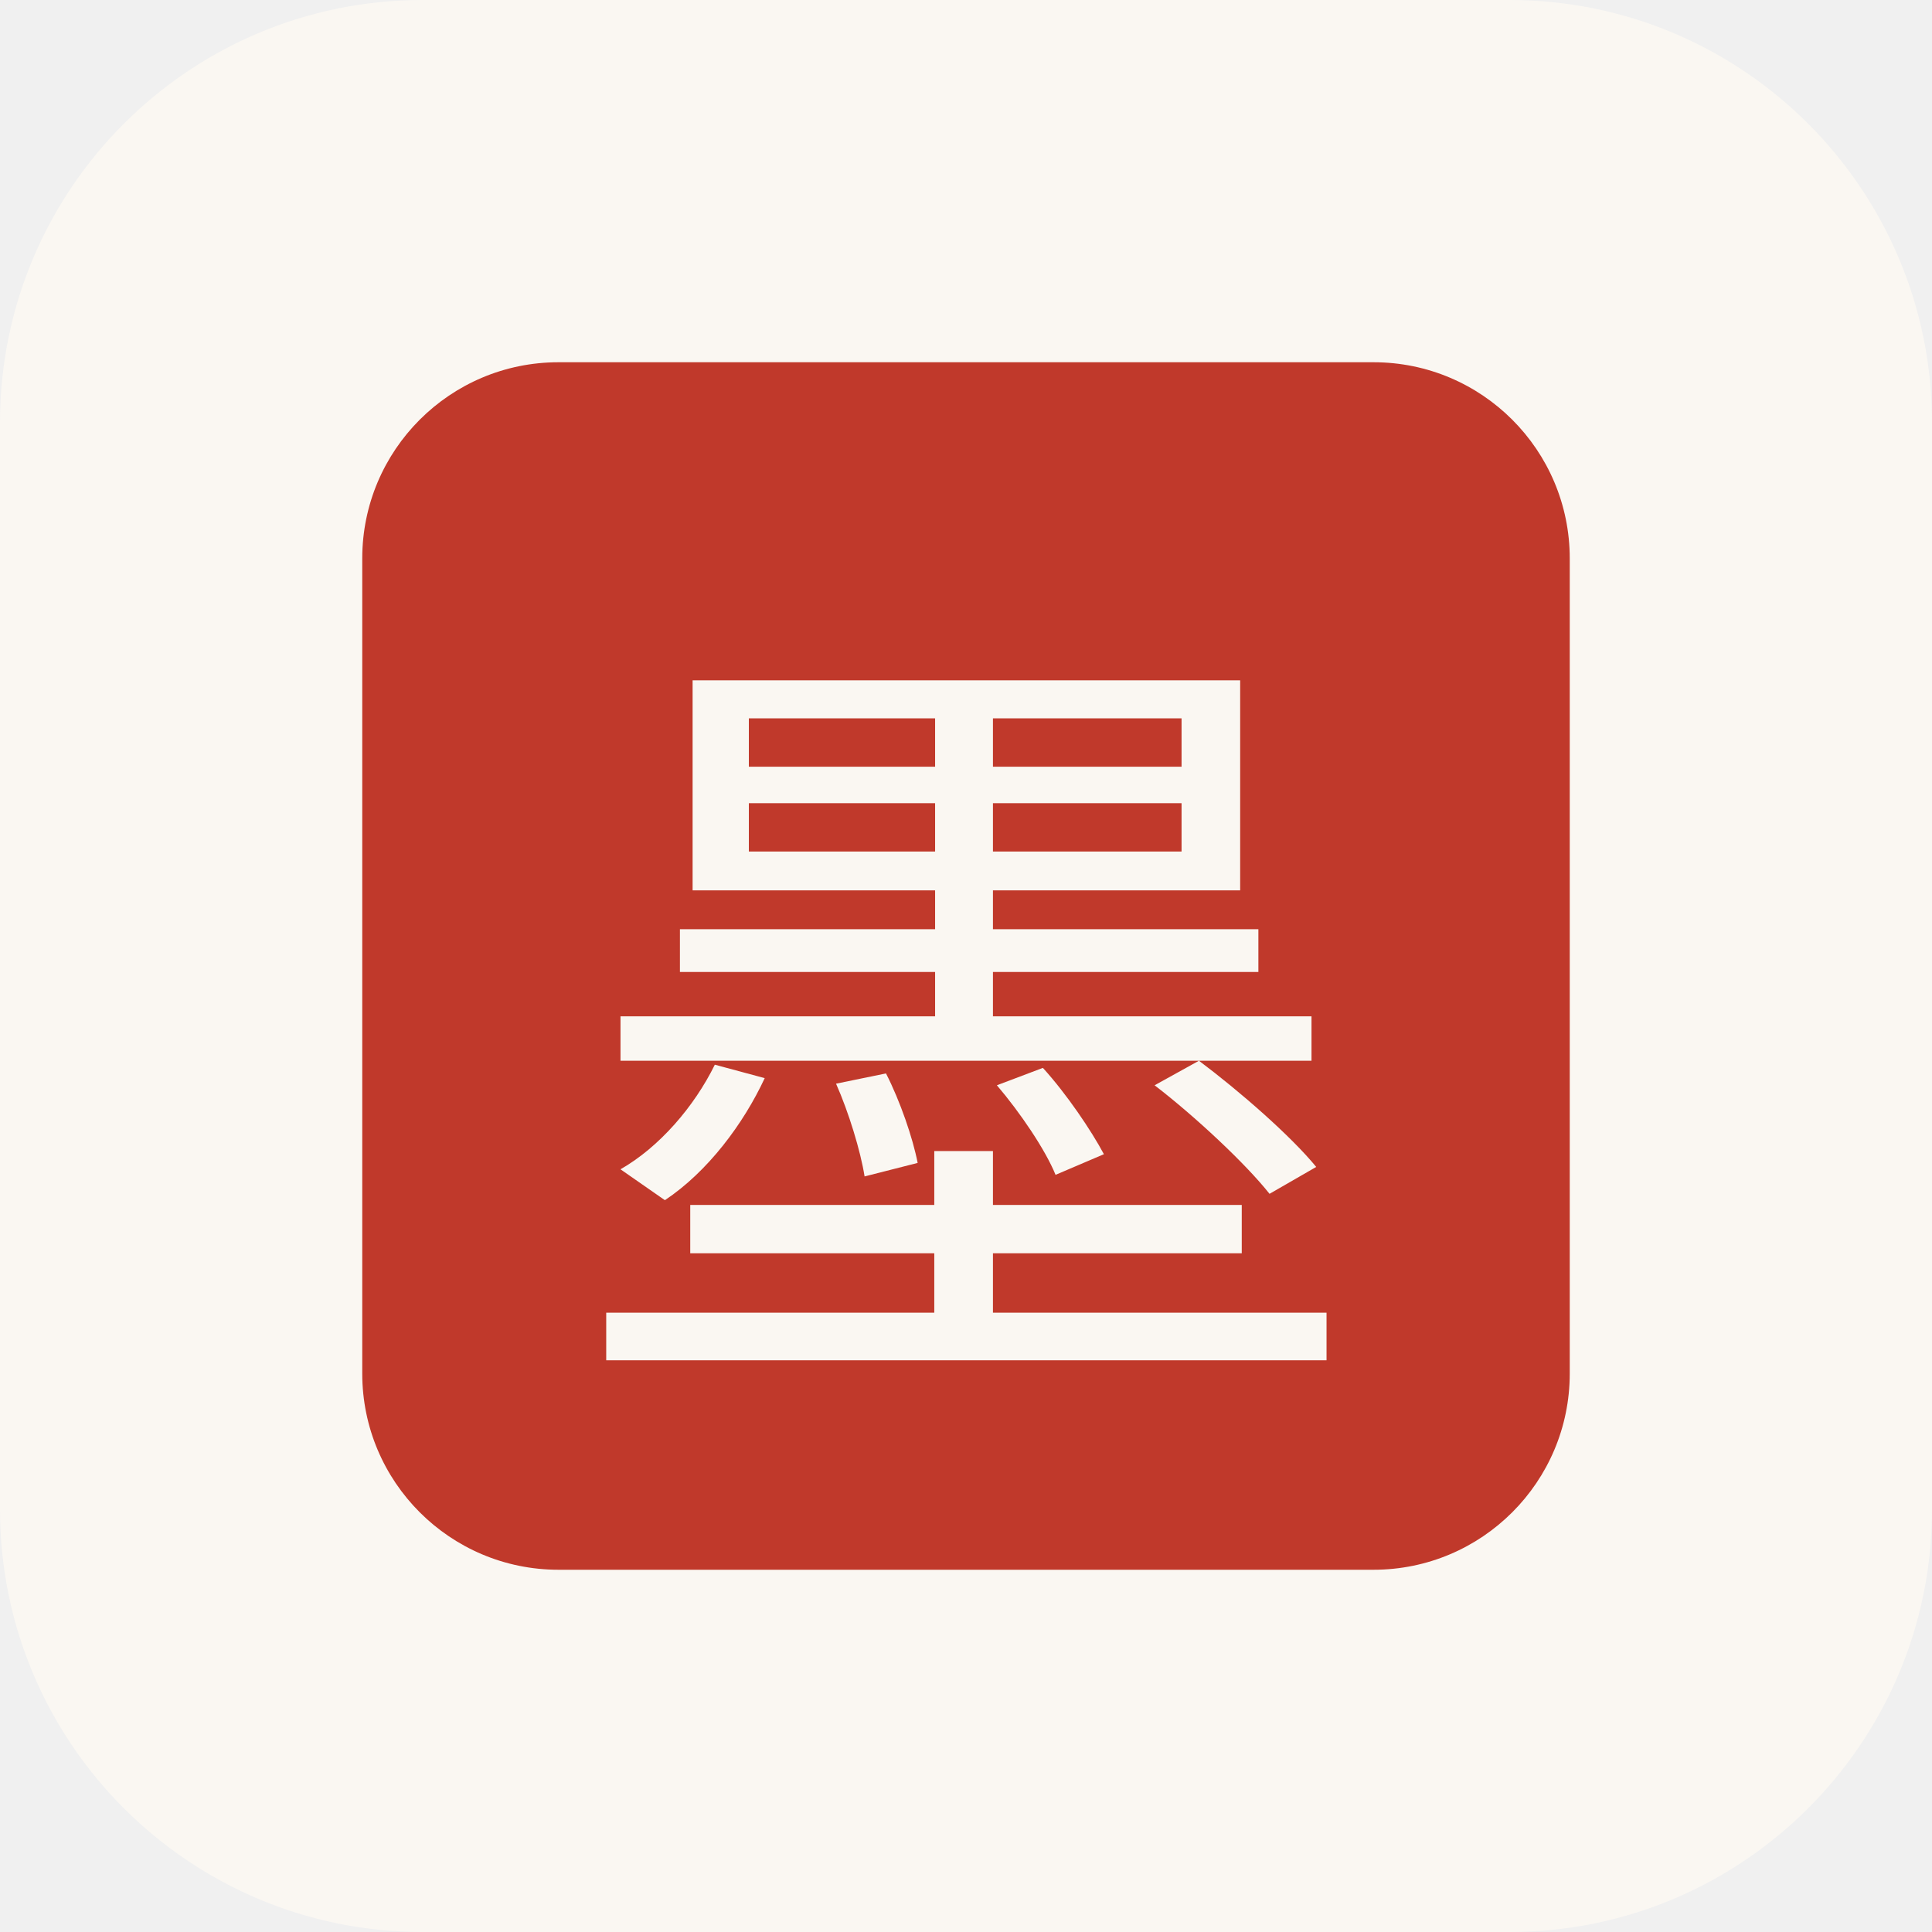
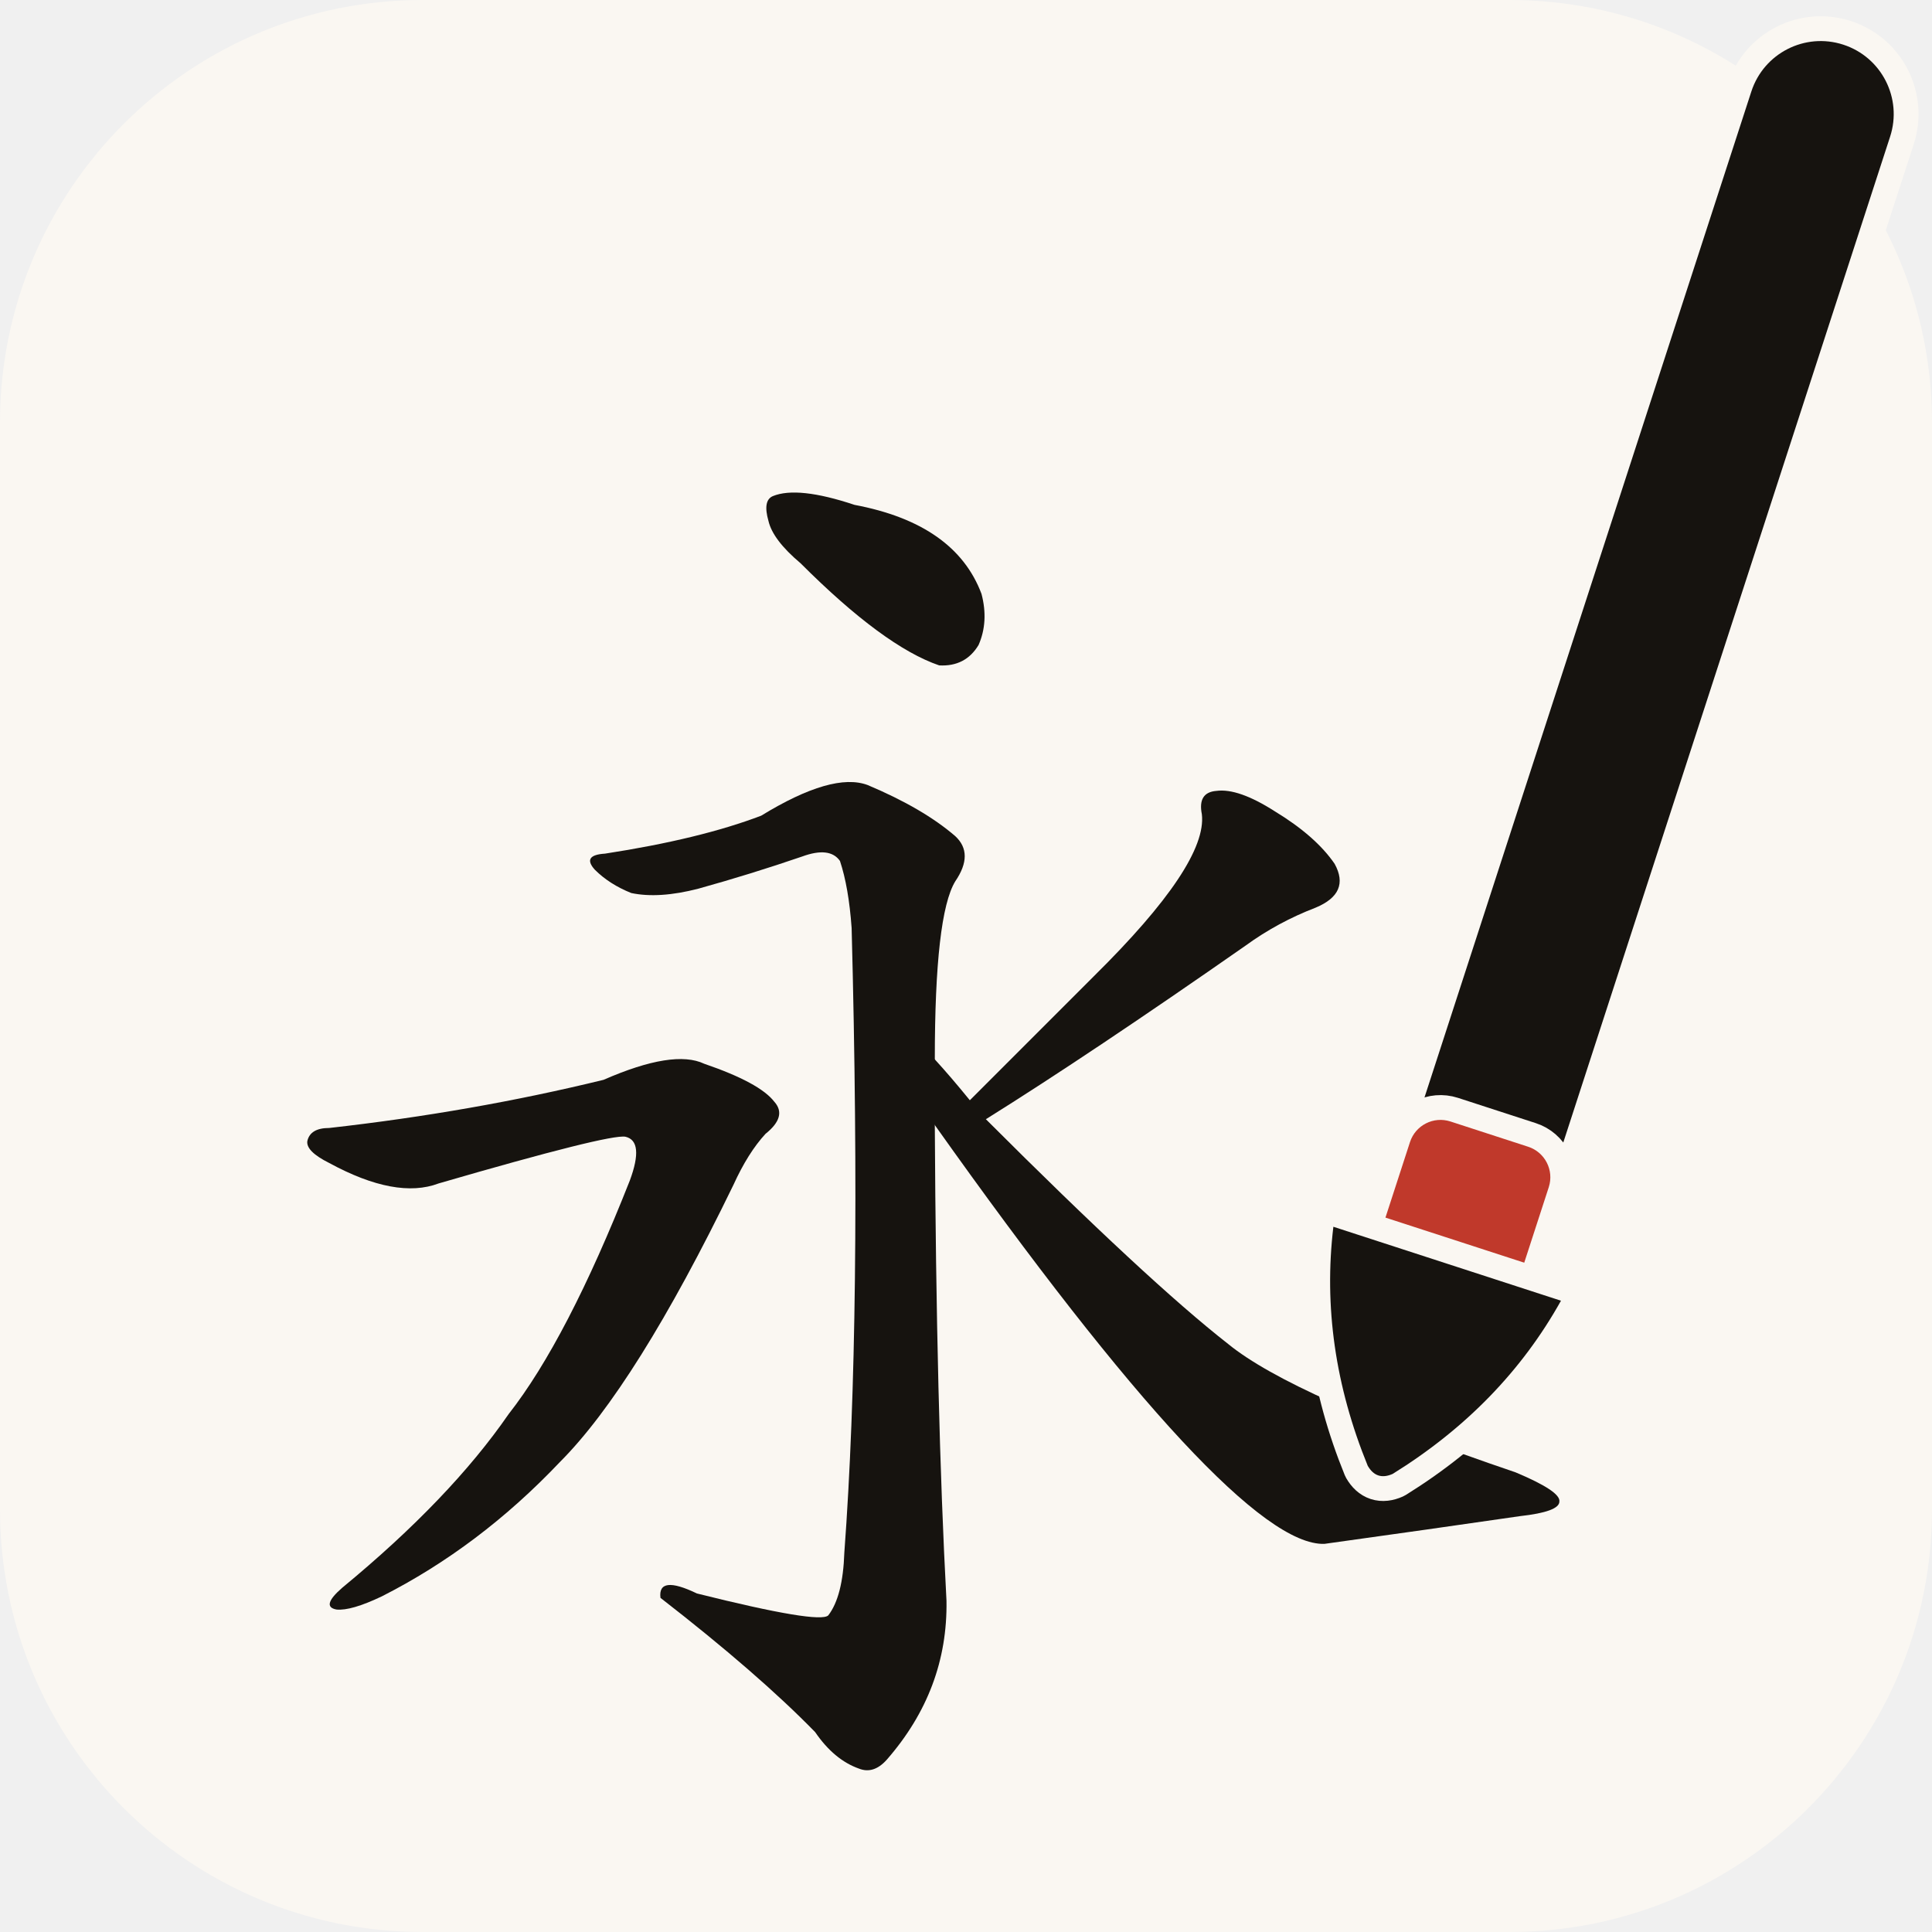
- <svg xmlns="http://www.w3.org/2000/svg" viewBox="0 0 512 512" role="img" aria-label="Inkwell">
+ <svg xmlns="http://www.w3.org/2000/svg" viewBox="0 0 512 512" width="512" height="512" role="img" aria-label="Inkwell">
+   <defs>
+     <mask id="icon-cut">
+       <path d="M532 441L551 399L568 378L678 259L750 194L801 163L834.723 159.033" fill="none" stroke="#fff" stroke-width="300" stroke-linecap="round" stroke-linejoin="round" />
+     </mask>
+   </defs>
  <rect width="512" height="512" rx="112" fill="#faf7f2" />
-   <rect x="96" y="96" width="320" height="320" rx="52" fill="#c0392b" />
-   <text x="256" y="258" font-family="Songti SC, SimSun, Noto Serif SC, serif" font-size="210" fill="#faf7f2" text-anchor="middle" dominant-baseline="central">墨</text>
+   <g transform="translate(42, 454) scale(0.3867188, -0.3867188)">
+     <path d="M440 788Q497 731 535 718Q553 717 562 732Q569 748 564 767Q546 815 477 828Q438 841 421 834Q414 831 418 817Q421 804 440 788Z" fill="#16130f" />
+     <path d="M532 448Q532 547 546 570Q559 589 546 601Q524 620 486 636Q462 645 413 615Q371 599 306 589Q290 588 299 578Q309 568 324 562Q343 558 370 565Q406 575 441 587Q460 594 467 584Q473 566 475 538Q482 271 470 110Q469 80 459 67Q453 61 369 82Q342 95 344 79Q411 27 450 -13Q463 -32 480 -38Q490 -42 499 -32Q541 16 540 77Q533 207 532 403L532 448Z" fill="#16130f" />
+     <path d="M117 401Q104 401 102 392Q101 385 117 377Q163 352 192 363Q309 397 320 395Q333 392 323 365Q280 256 240 205Q200 147 126 86Q111 73 122 71Q132 70 153 80Q220 114 275 172Q327 224 394 362Q404 384 416 397Q431 409 422 419Q412 432 374 445Q353 455 305 434Q215 412 117 401Z" fill="#16130f" />
+     <path d="M567 407Q639 452 745 526Q767 542 793 552Q817 562 806 582Q793 601 765 618Q740 634 725 632Q712 631 715 616Q719 582 641 505Q601 465 556 420C535 399 542 391 567 407Z" fill="#16130f" />
+     <path d="M556 420Q543 436 532 448C512 470 515 427 532 403Q737 114 799 116Q871 126 933 135Q960 138 960 145Q961 152 930 165Q777 217 733 253Q678 296 567 407L556 420Z" fill="#16130f" mask="url(#icon-cut)" />
+   </g>
+   <g transform="translate(364.8031, 392.4991) scale(0.3867188)">
+     <g transform="rotate(-72)" stroke="#faf7f2" stroke-width="34" stroke-linejoin="round" paint-order="stroke">
+       <rect x="135" y="-50" width="900" height="100" rx="50" fill="#16130f" />
+       <rect x="135" y="-50" width="115" height="100" rx="22" fill="#c0392b" />
+       <path d="M156.6 -82 Q75.6 -66 8.1 -9 Q0 0 8.1 9 Q75.6 66 156.6 82 Z" fill="#16130f" />
+     </g>
+   </g>
</svg>
